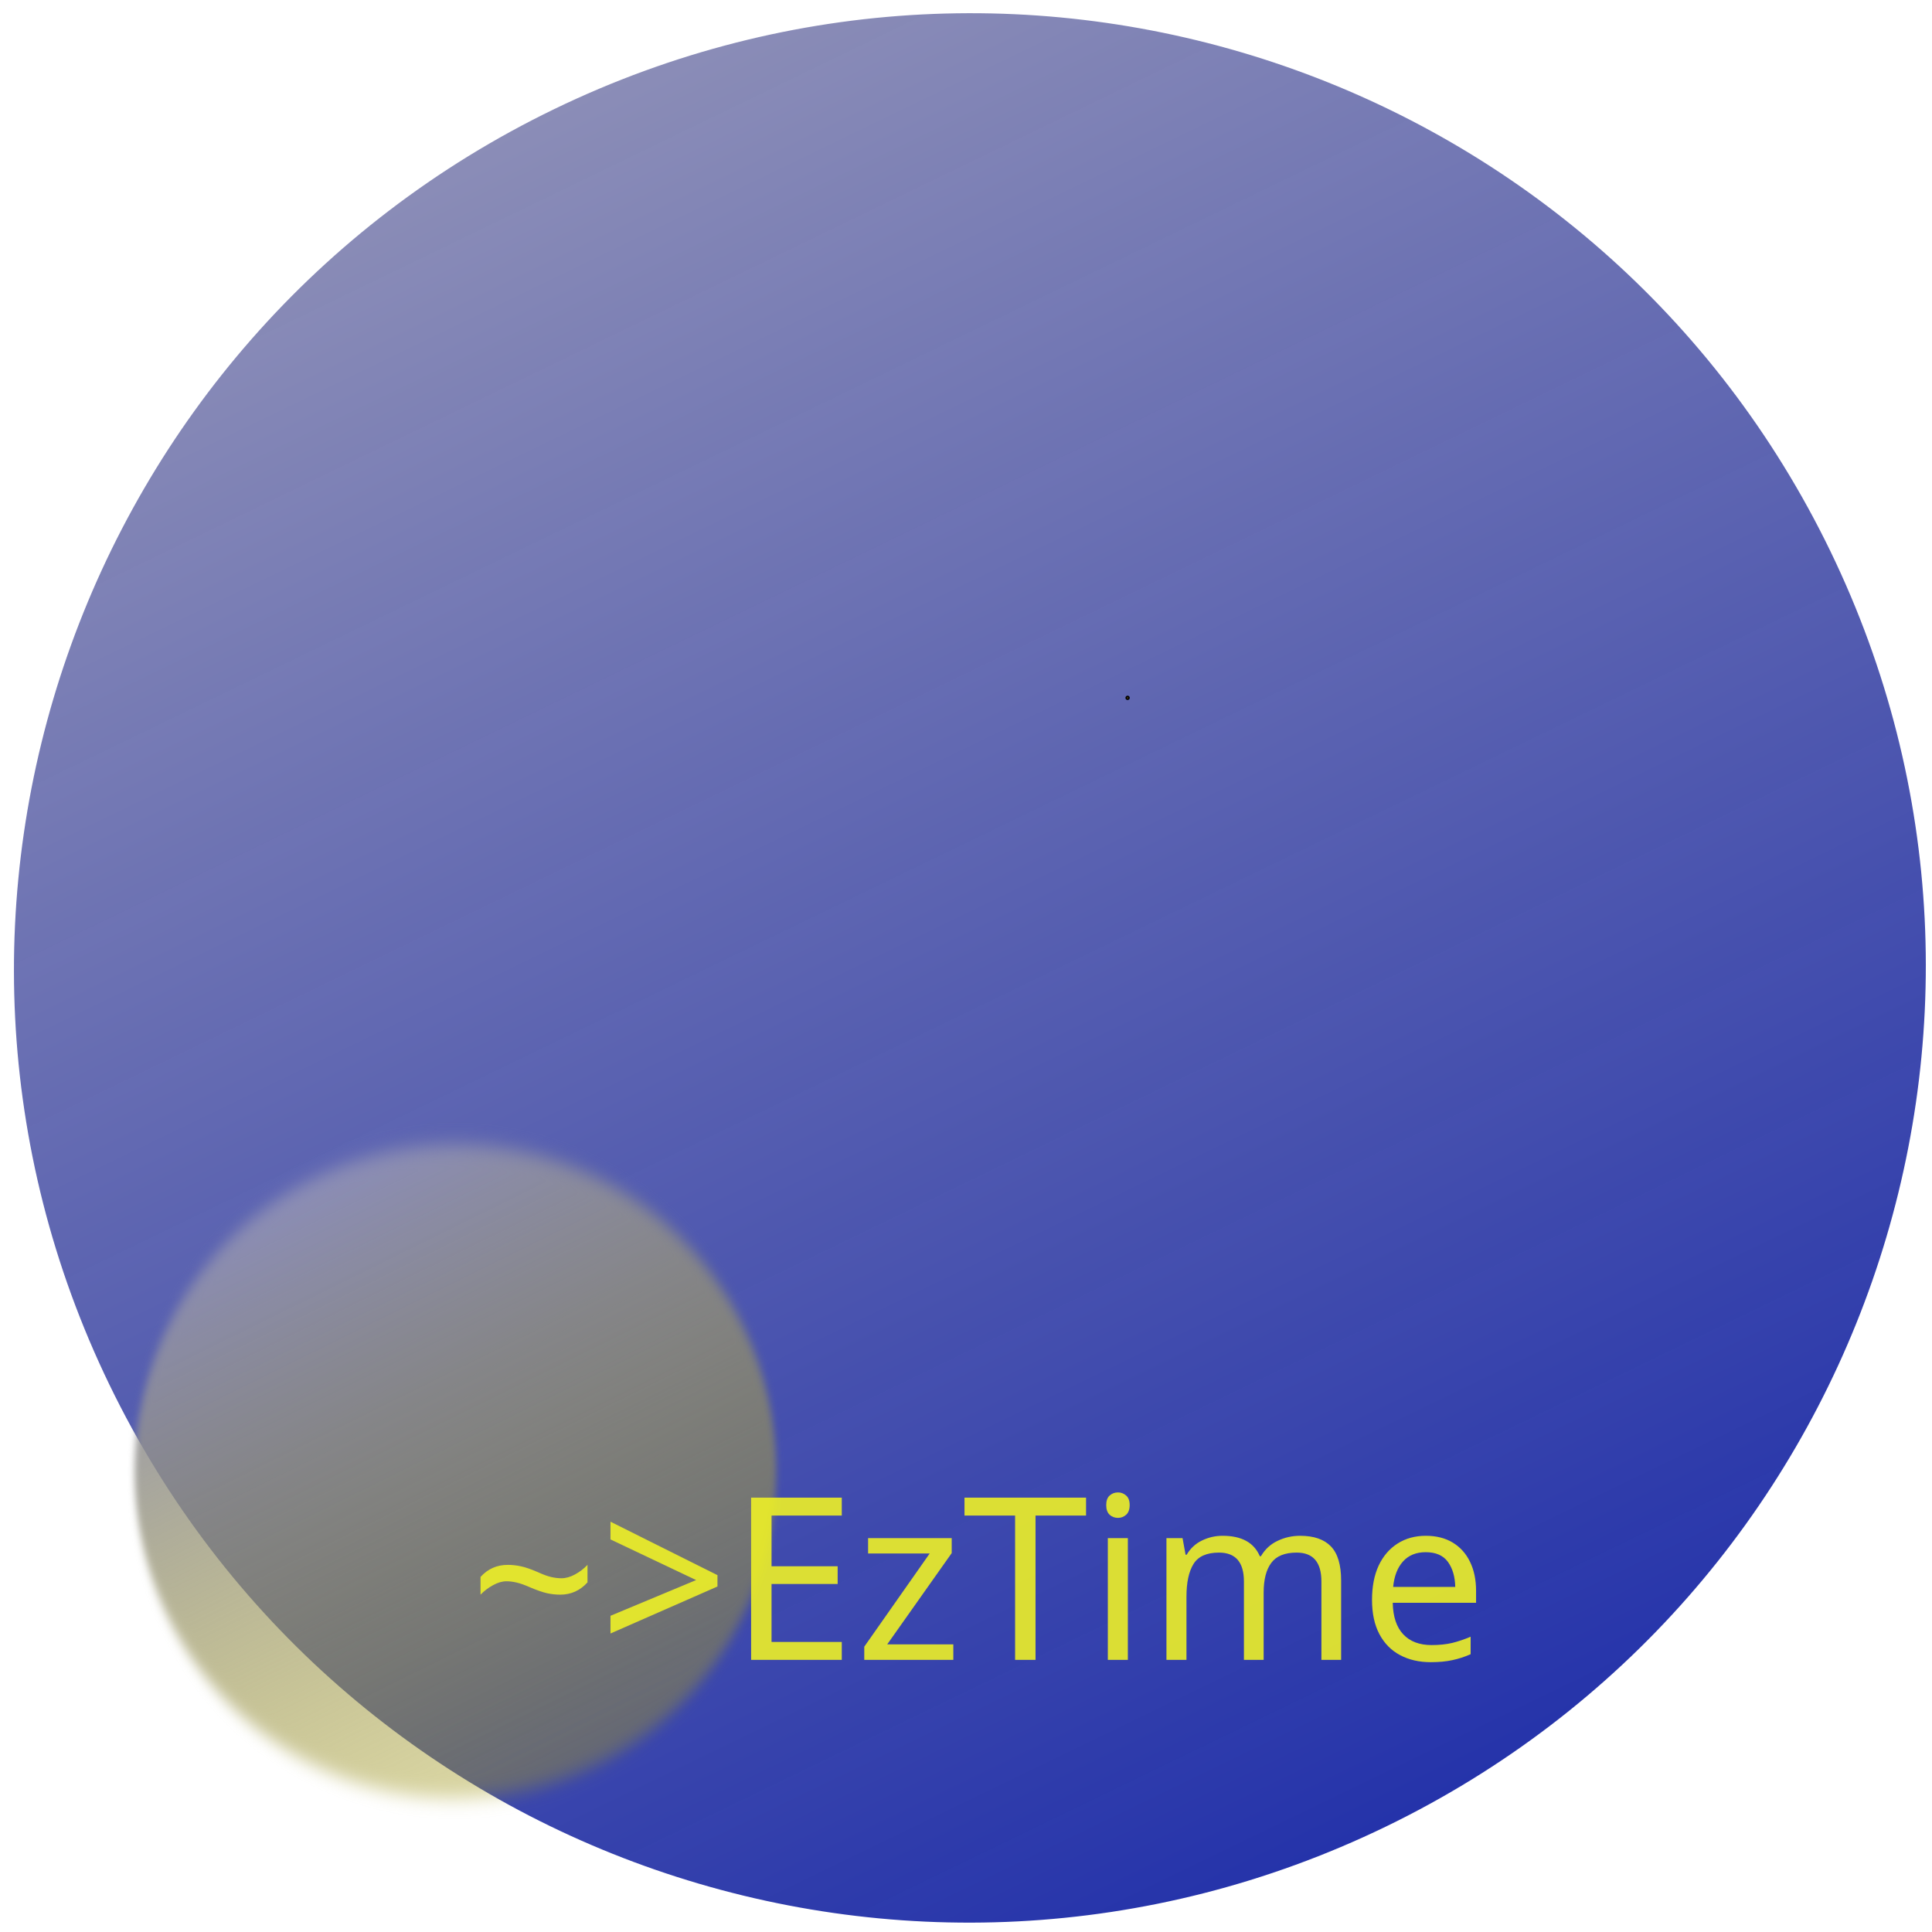
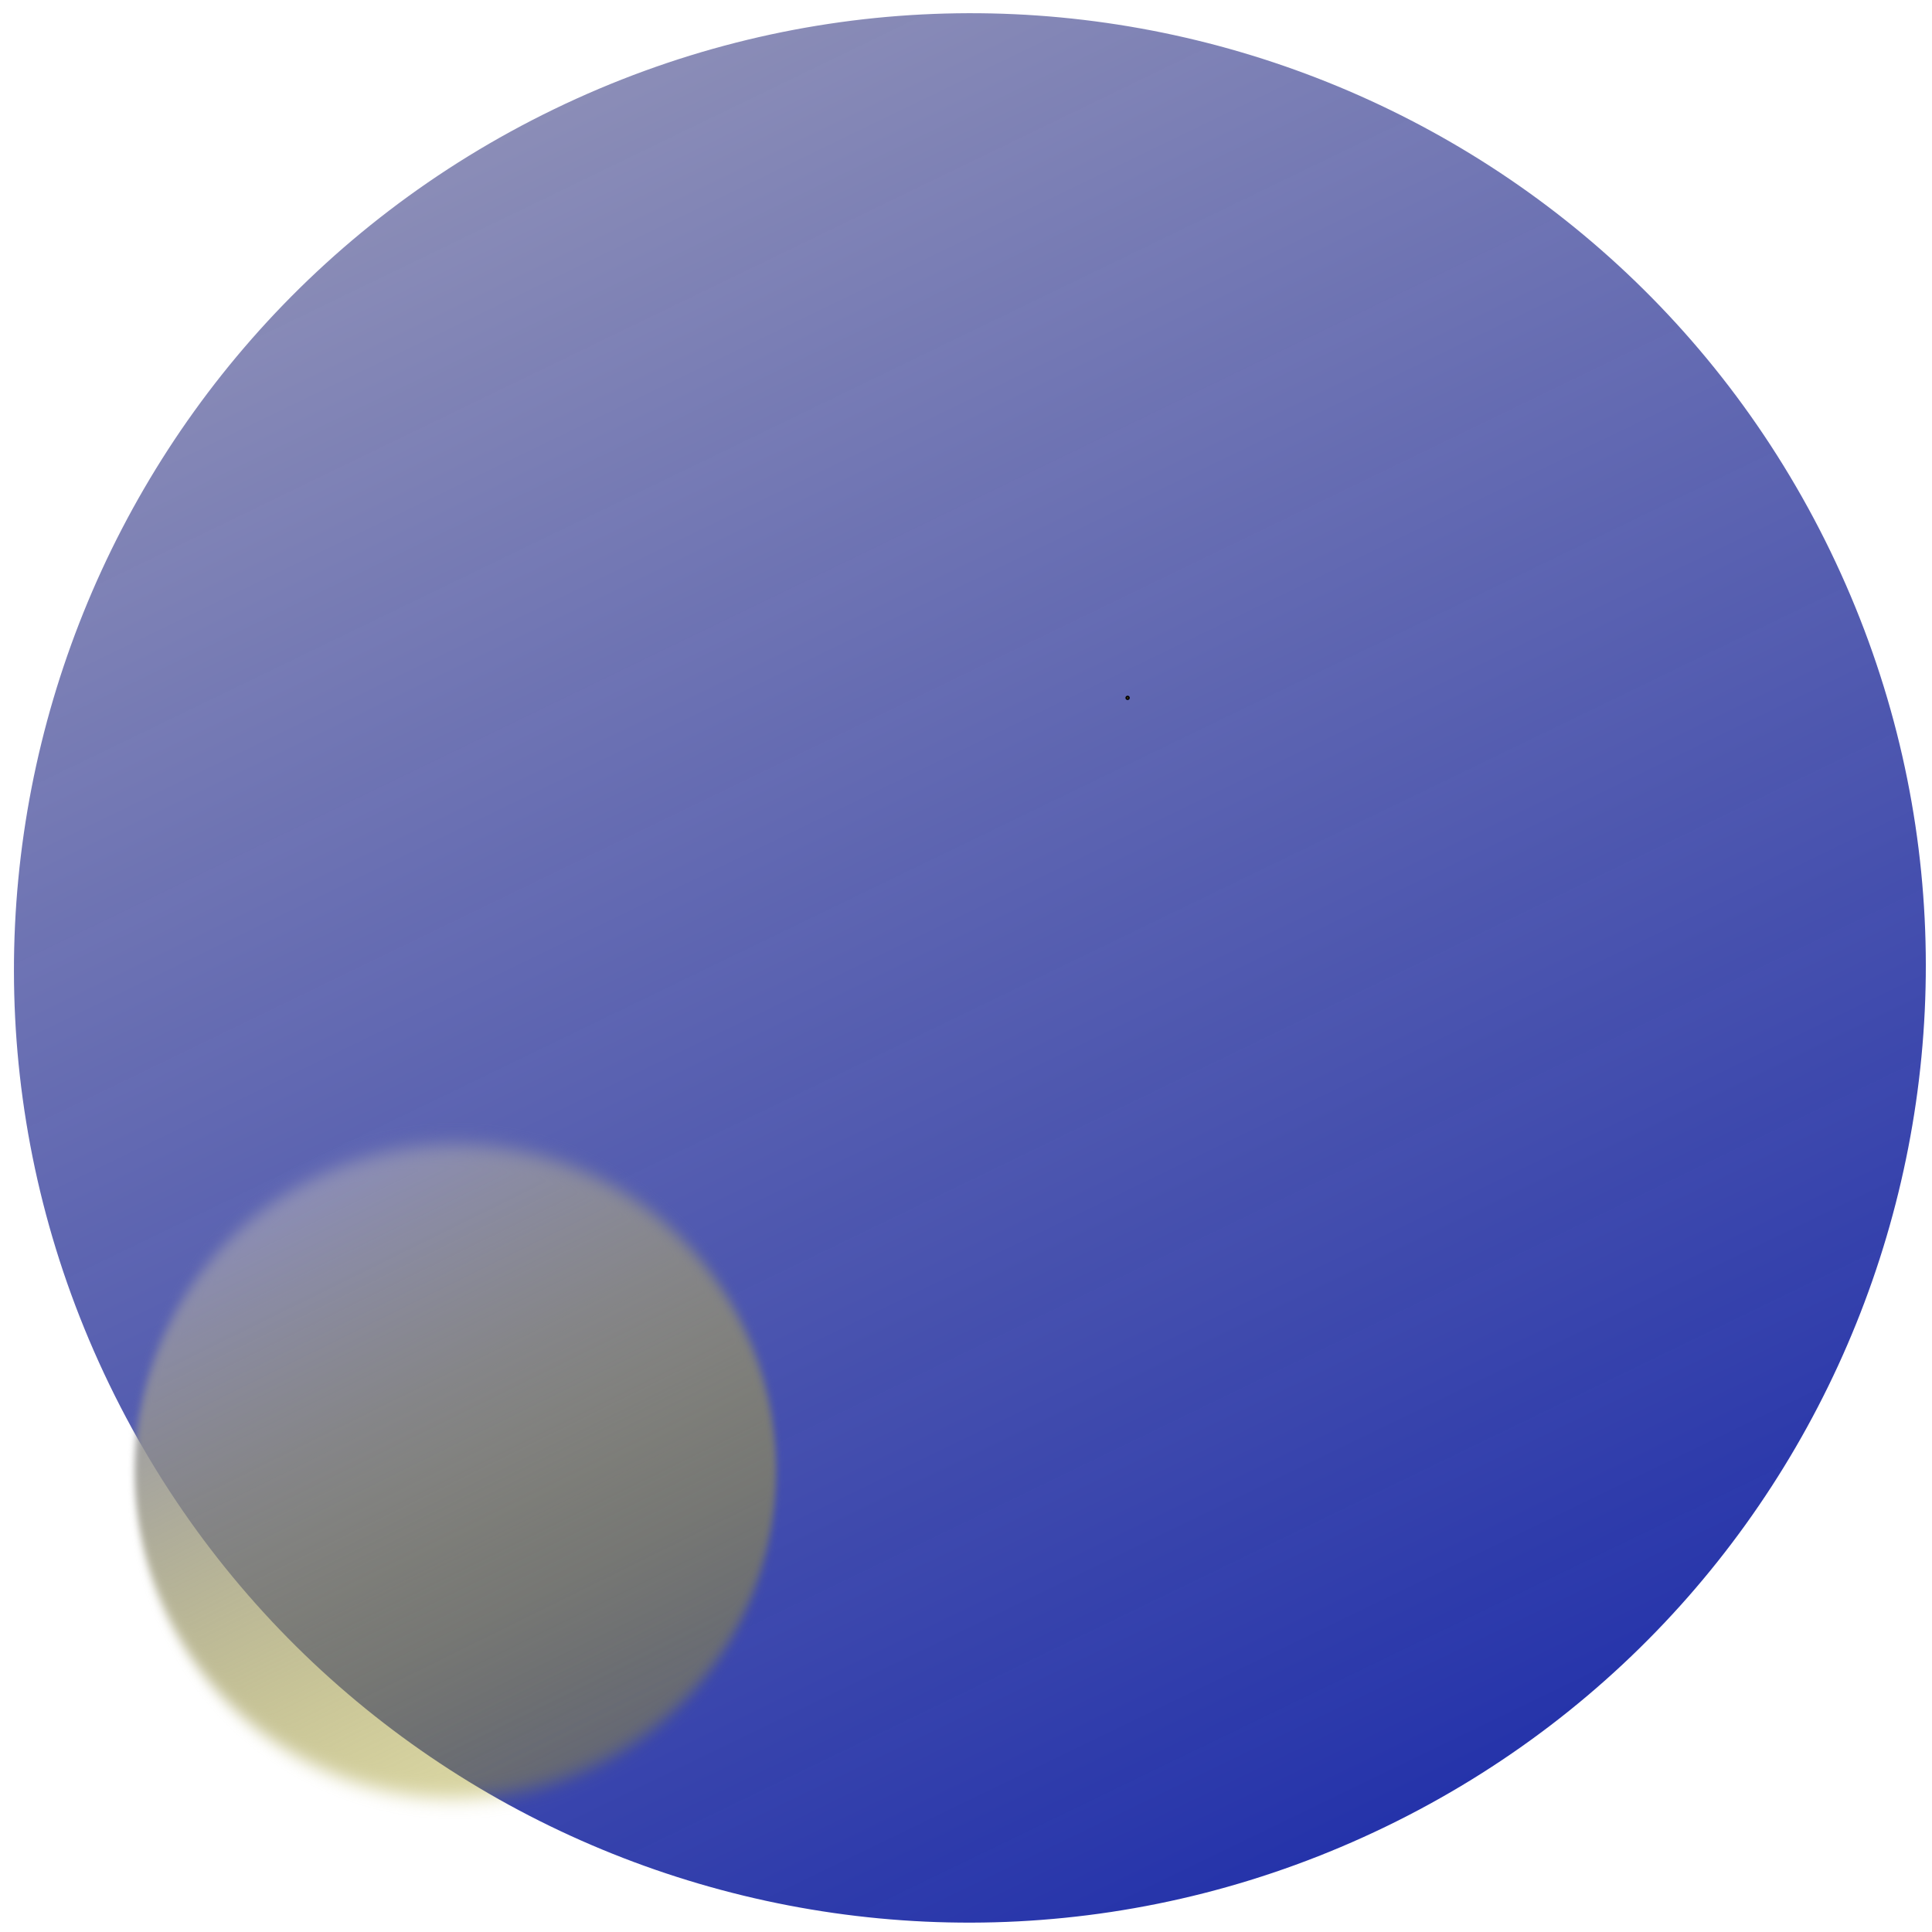
<svg xmlns="http://www.w3.org/2000/svg" xmlns:xlink="http://www.w3.org/1999/xlink" width="300mm" height="300mm" viewBox="0 0 300 300" version="1.1" id="svg1">
  <defs id="defs1">
    <linearGradient id="linearGradient175">
      <stop style="stop-color:#a69c1a;stop-opacity:0.385;" offset="0" id="stop174" />
      <stop style="stop-color:#8b8db7;stop-opacity:1;" offset="1" id="stop175" />
    </linearGradient>
    <linearGradient id="linearGradient1">
      <stop style="stop-color:#1a29a6;stop-opacity:0.951;" offset="0" id="stop1" />
      <stop style="stop-color:#8b8db7;stop-opacity:1;" offset="1" id="stop2" />
    </linearGradient>
    <linearGradient xlink:href="#linearGradient1" id="linearGradient2" x1="2.449" y1="150.298" x2="298.76" y2="150.298" gradientUnits="userSpaceOnUse" gradientTransform="translate(-351.5078,-80.233)" />
    <linearGradient xlink:href="#linearGradient175" id="linearGradient159-9" gradientUnits="userSpaceOnUse" gradientTransform="matrix(0.7029266,0,0,0.690366,-286.8374,-68.61659)" x1="2.449" y1="150.298" x2="298.76" y2="150.298" />
    <filter style="color-interpolation-filters:sRGB" id="filter160-0" x="-0.026" y="-0.026" width="1.052" height="1.053">
      <feGaussianBlur stdDeviation="2.247" id="feGaussianBlur160-7" />
    </filter>
  </defs>
  <g id="layer1">
    <ellipse style="fill:url(#linearGradient2);stroke-width:0.253" id="path1" cx="-200.903" cy="70.065" rx="148.156" ry="148.462" transform="rotate(-115.832)" />
    <ellipse style="mix-blend-mode:normal;fill:url(#linearGradient159-9);stroke-width:0.176;filter:url(#filter160-0)" id="path1-5-7" cx="-180.974" cy="35.144" rx="104.143" ry="102.493" transform="matrix(-0.2080847,-0.4383849,0.4376517,-0.2160869,17.67055,156.7189)" />
    <circle id="path18" style="fill:#d6a82e;stroke:#000000;stroke-width:0.265" cx="175.093" cy="108.362" r="0.204" />
-     <text xml:space="preserve" style="font-style:normal;font-variant:normal;font-weight:normal;font-stretch:normal;font-size:35.278px;font-family:Iosevka;-inkscape-font-specification:Iosevka;opacity:0.889;fill:#eff125;fill-opacity:1;stroke-width:0.265" x="72.853" y="257.742" id="text159">
-       <tspan id="tspan159" style="font-style:normal;font-variant:normal;font-weight:normal;font-stretch:normal;font-size:35.278px;font-family:Iosevka;-inkscape-font-specification:Iosevka;fill:#eff125;fill-opacity:1;stroke-width:0.265" x="72.853" y="257.742">~&gt;EzTime</tspan>
-     </text>
  </g>
</svg>
